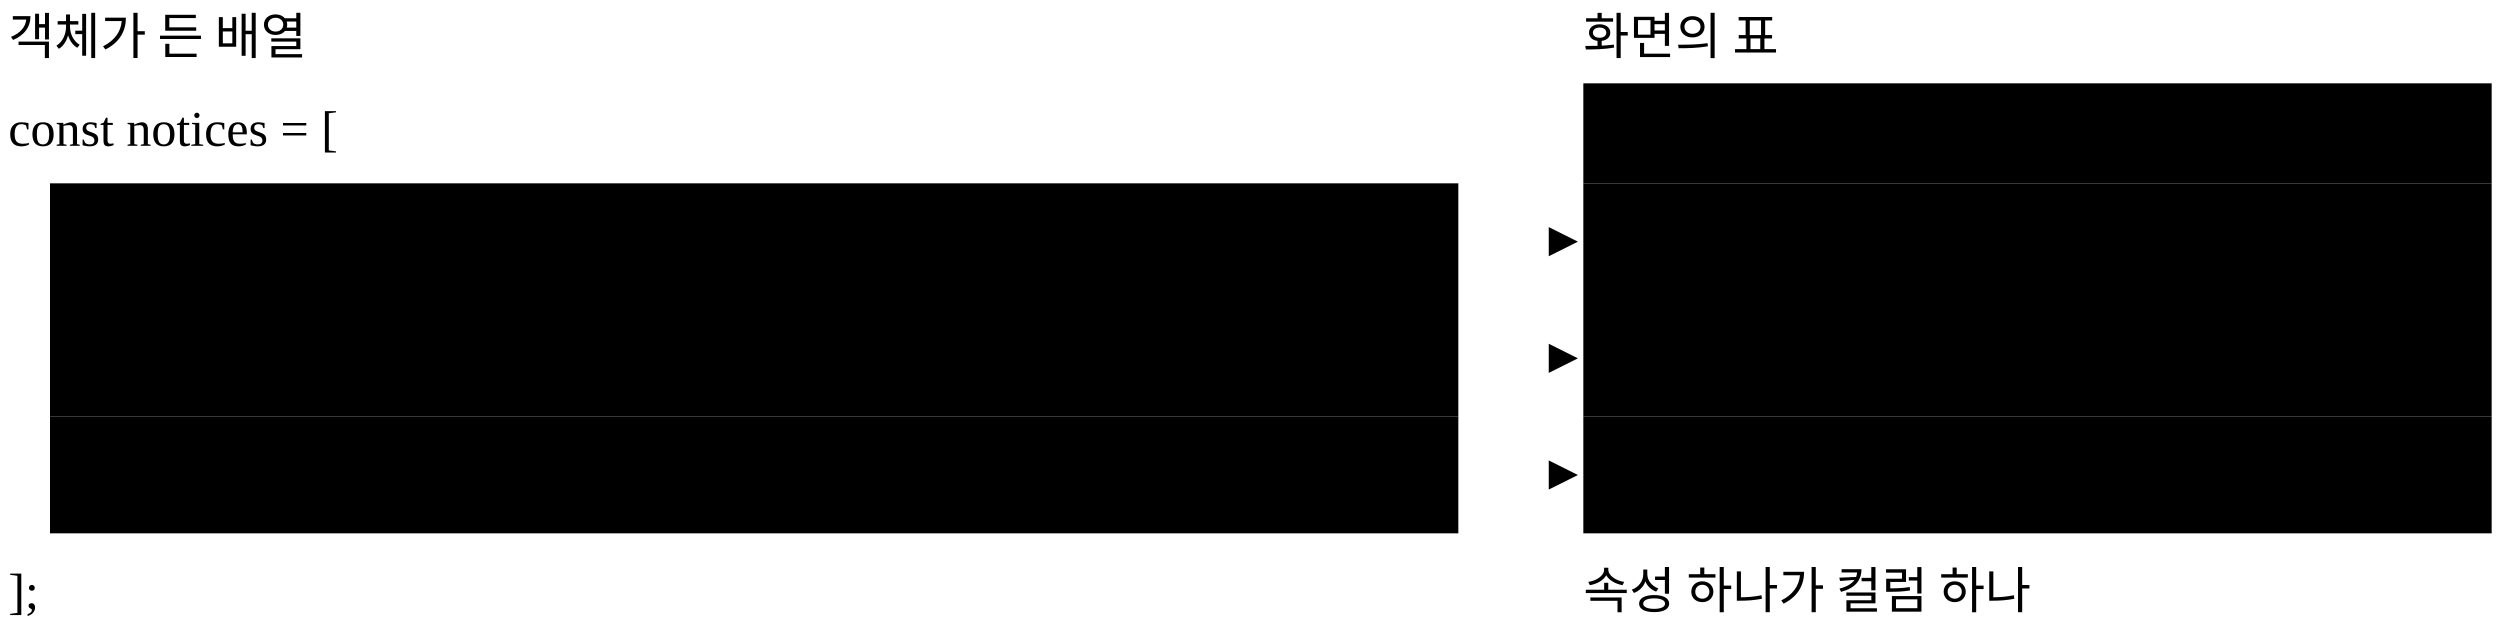
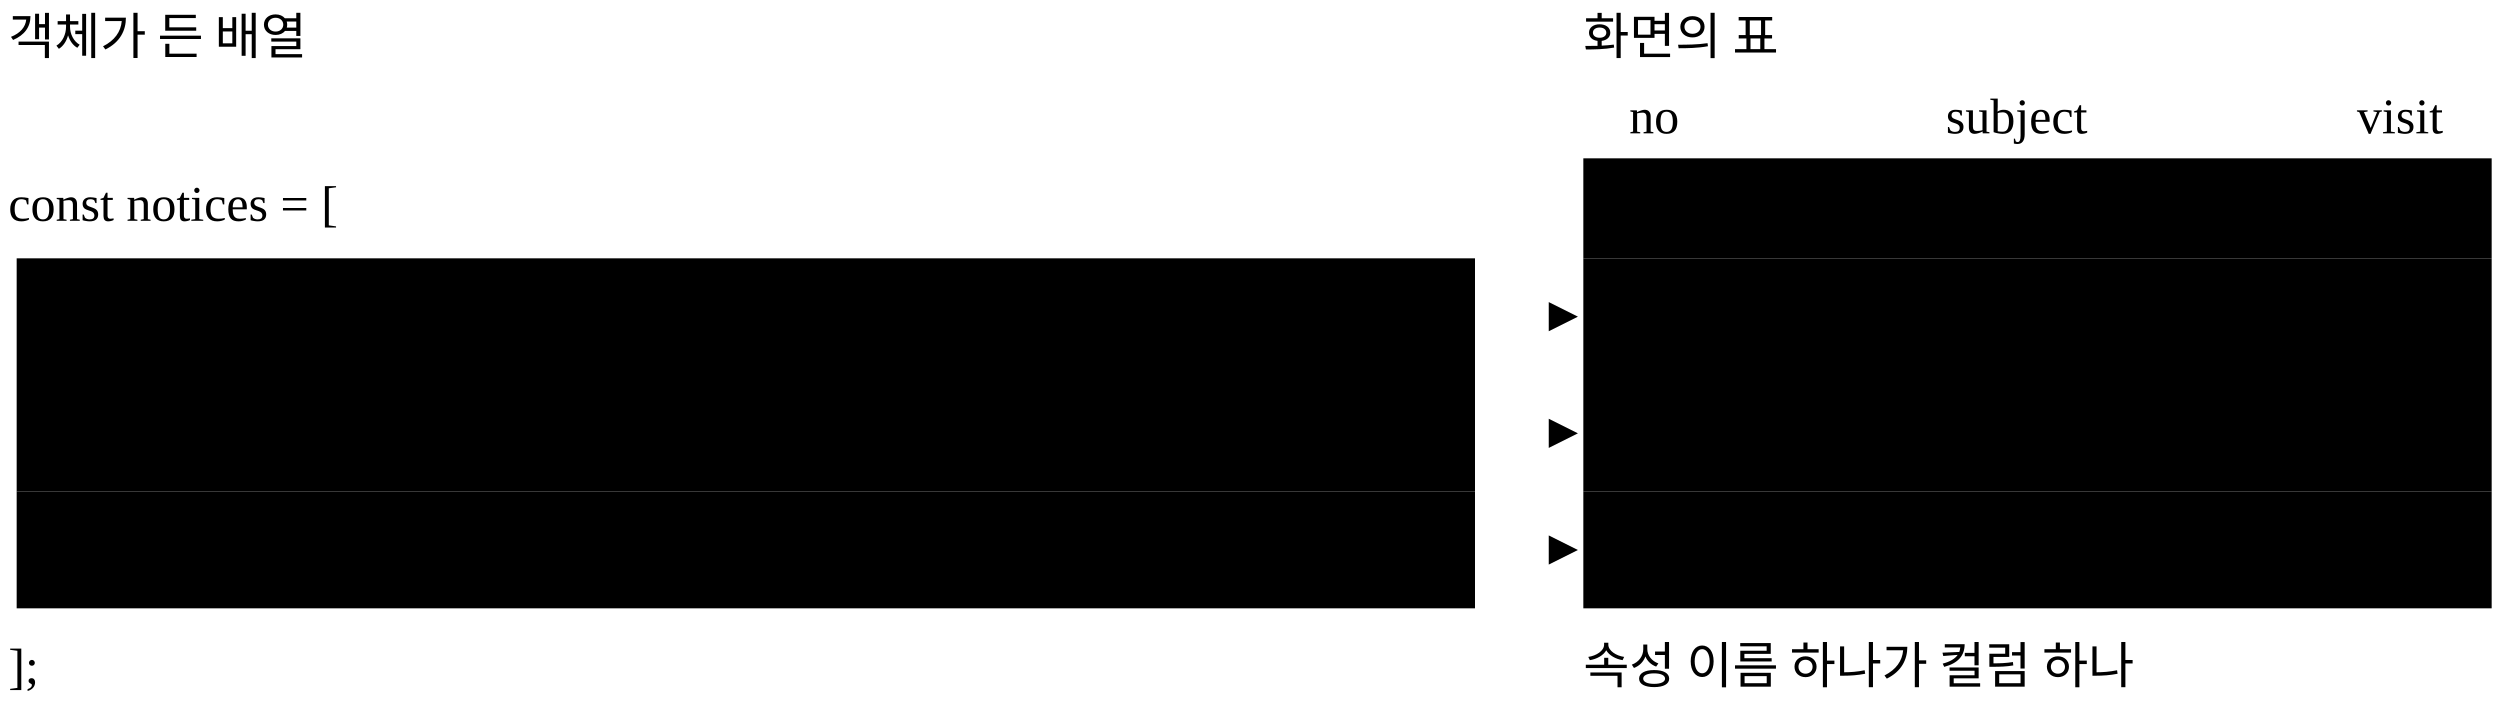
- <svg xmlns="http://www.w3.org/2000/svg" viewBox="0 0 600 152">
+ <svg xmlns="http://www.w3.org/2000/svg" viewBox="0 0 600 170">
  <defs>
    <marker id="arrow" viewBox="0 0 10 10" refX="9" refY="5" markerWidth="7" markerHeight="7" orient="auto-start-reverse">
      <path d="M0,0 L10,5 L0,10 z" class="fill-ink" />
    </marker>
  </defs>
  <text class="t-b t-blue" x="2" y="13">객체가 든 배열</text>
-   <text class="t-mono" x="2" y="35">const notices = [</text>
-   <rect class="box-yellow" x="12" y="44" width="338" height="28" />
-   <text class="t-mono" x="20" y="62">{ no: 264, subject: '기기 장애 통계 주간 보고', visit: 14 }</text>
-   <rect class="box" x="12" y="72" width="338" height="28" />
-   <text class="t-mono" x="20" y="90">{ no: 261, subject: '현금 준비 안내', visit: 29 }</text>
-   <rect class="box" x="12" y="100" width="338" height="28" />
-   <text class="t-mono" x="20" y="118">{ no: 260, subject: '청소 일정 변경 안내', visit: 10 }</text>
-   <text class="t-mono" x="2" y="146">];</text>
-   <path class="line" d="M350,58 H378" marker-end="url(#arrow)" />
-   <path class="line" d="M350,86 H378" marker-end="url(#arrow)" />
-   <path class="line" d="M350,114 H378" marker-end="url(#arrow)" />
+   <text class="t-mono" x="2" y="53">const notices = [</text>
+   <rect class="box-yellow" x="4" y="62" width="350" height="28" />
+   <text class="t-mono" x="9" y="80">{ no: 264, subject: '기기 장애 통계 주간 보고', visit: 14 },</text>
+   <rect class="box" x="4" y="90" width="350" height="28" />
+   <text class="t-mono" x="9" y="108">{ no: 261, subject: '현금 준비 안내', visit: 29 },</text>
+   <rect class="box" x="4" y="118" width="350" height="28" />
+   <text class="t-mono" x="9" y="136">{ no: 260, subject: '청소 일정 변경 안내', visit: 10 }</text>
+   <text class="t-mono" x="2" y="164">];</text>
+   <path class="line" d="M354,76 H378" marker-end="url(#arrow)" />
+   <path class="line" d="M354,104 H378" marker-end="url(#arrow)" />
+   <path class="line" d="M354,132 H378" marker-end="url(#arrow)" />
  <text class="t-b t-blue" x="380" y="13">화면의 표</text>
-   <rect class="box-gray" x="380" y="20" width="218" height="24" />
-   <text class="t-b" x="397" y="37" text-anchor="middle">번호</text>
-   <text class="t-b" x="485" y="37" text-anchor="middle">제목</text>
-   <text class="t-b" x="576" y="37" text-anchor="middle">조회수</text>
-   <rect class="box-yellow" x="380" y="44" width="218" height="28" />
-   <text x="397" y="63" text-anchor="middle">264</text>
-   <text x="422" y="63">기기 장애 통계 주간 보고</text>
-   <text x="576" y="63" text-anchor="middle">14</text>
-   <rect class="box" x="380" y="72" width="218" height="28" />
-   <text x="397" y="91" text-anchor="middle">261</text>
-   <text x="422" y="91">현금 준비 안내</text>
-   <text x="576" y="91" text-anchor="middle">29</text>
-   <rect class="box" x="380" y="100" width="218" height="28" />
-   <text x="397" y="119" text-anchor="middle">260</text>
-   <text x="422" y="119">청소 일정 변경 안내</text>
-   <text x="576" y="119" text-anchor="middle">10</text>
-   <path class="line-gray" d="M414,20 V128" />
-   <path class="line-gray" d="M554,20 V128" />
-   <text class="t-sm t-gray" x="380" y="146">속성 하나가 컬럼 하나</text>
+   <text class="t-mono t-blue" x="397" y="32" text-anchor="middle">no</text>
+   <text class="t-mono t-blue" x="484" y="32" text-anchor="middle">subject</text>
+   <text class="t-mono t-blue" x="576" y="32" text-anchor="middle">visit</text>
+   <rect class="box-gray" x="380" y="38" width="218" height="24" />
+   <text class="t-b" x="397" y="55" text-anchor="middle">번호</text>
+   <text class="t-b" x="484" y="55" text-anchor="middle">제목</text>
+   <text class="t-b" x="576" y="55" text-anchor="middle">조회수</text>
+   <rect class="box-yellow" x="380" y="62" width="218" height="28" />
+   <text x="397" y="81" text-anchor="middle">264</text>
+   <text x="422" y="81">기기 장애 통계 주간 보고</text>
+   <text x="576" y="81" text-anchor="middle">14</text>
+   <rect class="box" x="380" y="90" width="218" height="28" />
+   <text x="397" y="109" text-anchor="middle">261</text>
+   <text x="422" y="109">현금 준비 안내</text>
+   <text x="576" y="109" text-anchor="middle">29</text>
+   <rect class="box" x="380" y="118" width="218" height="28" />
+   <text x="397" y="137" text-anchor="middle">260</text>
+   <text x="422" y="137">청소 일정 변경 안내</text>
+   <text x="576" y="137" text-anchor="middle">10</text>
+   <path class="line-gray" d="M414,38 V146" />
+   <path class="line-gray" d="M554,38 V146" />
+   <text class="t-sm t-gray" x="380" y="164">속성 이름 하나가 컬럼 하나</text>
</svg>
